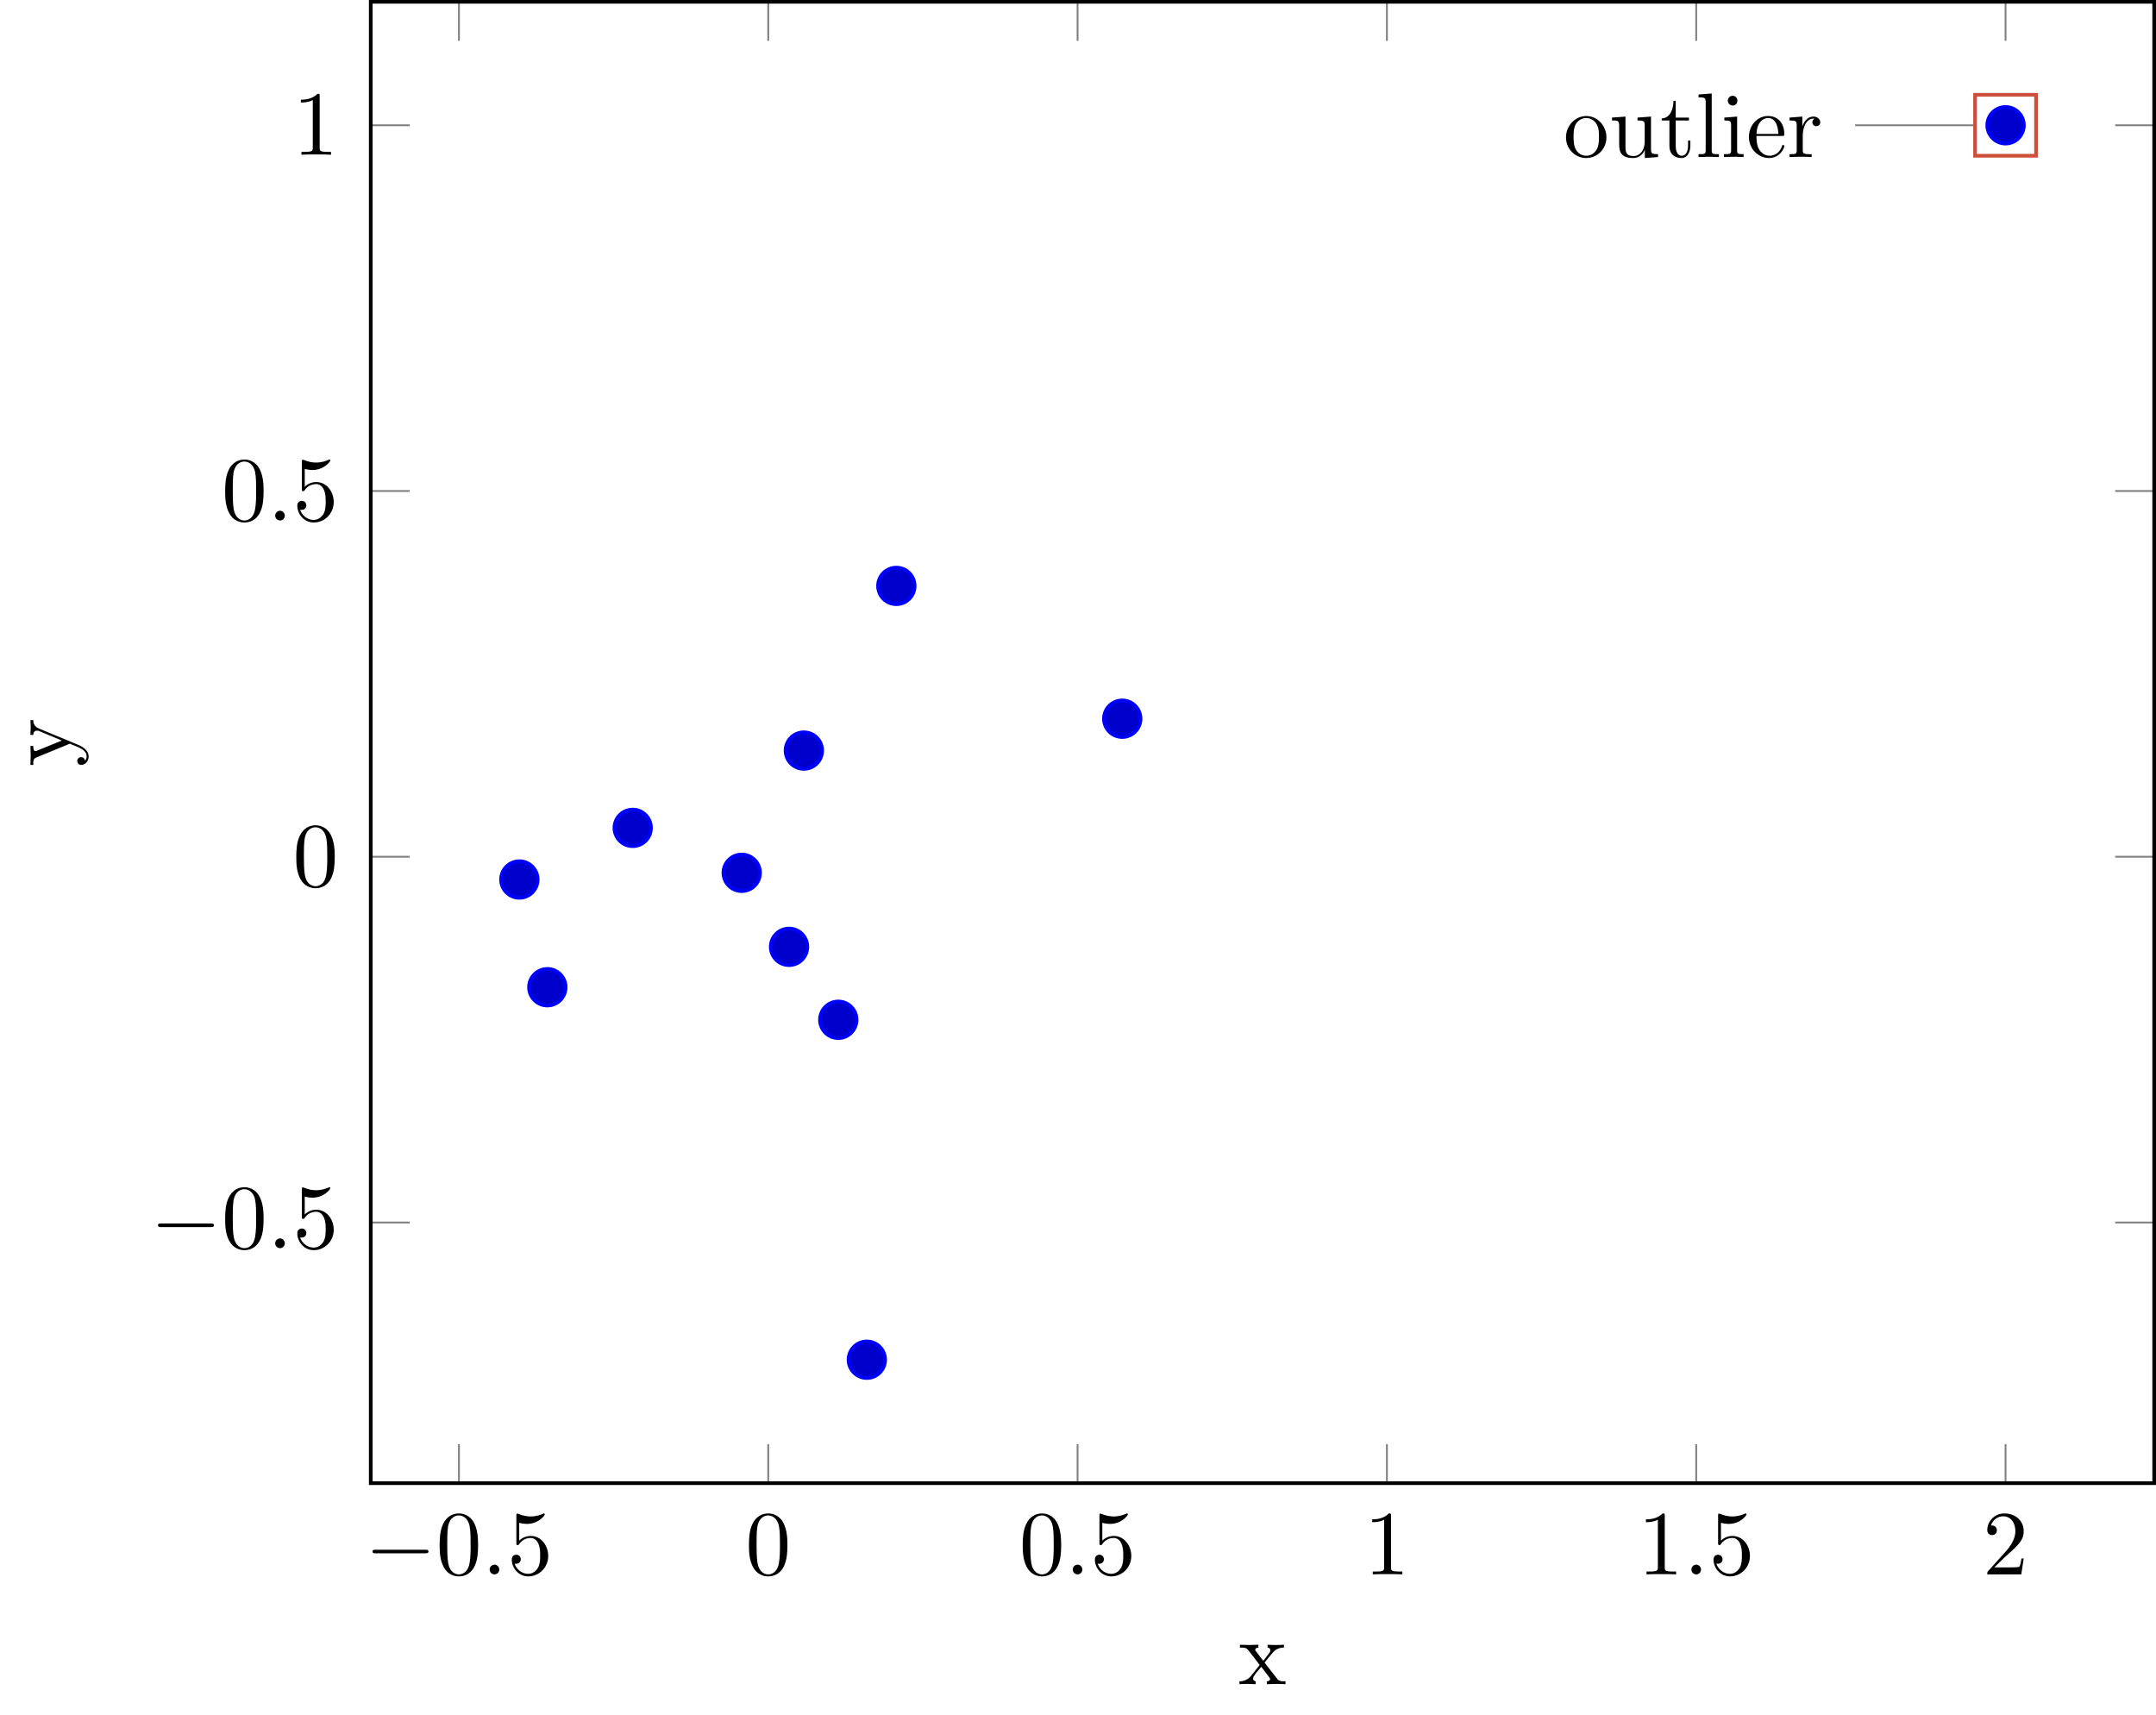
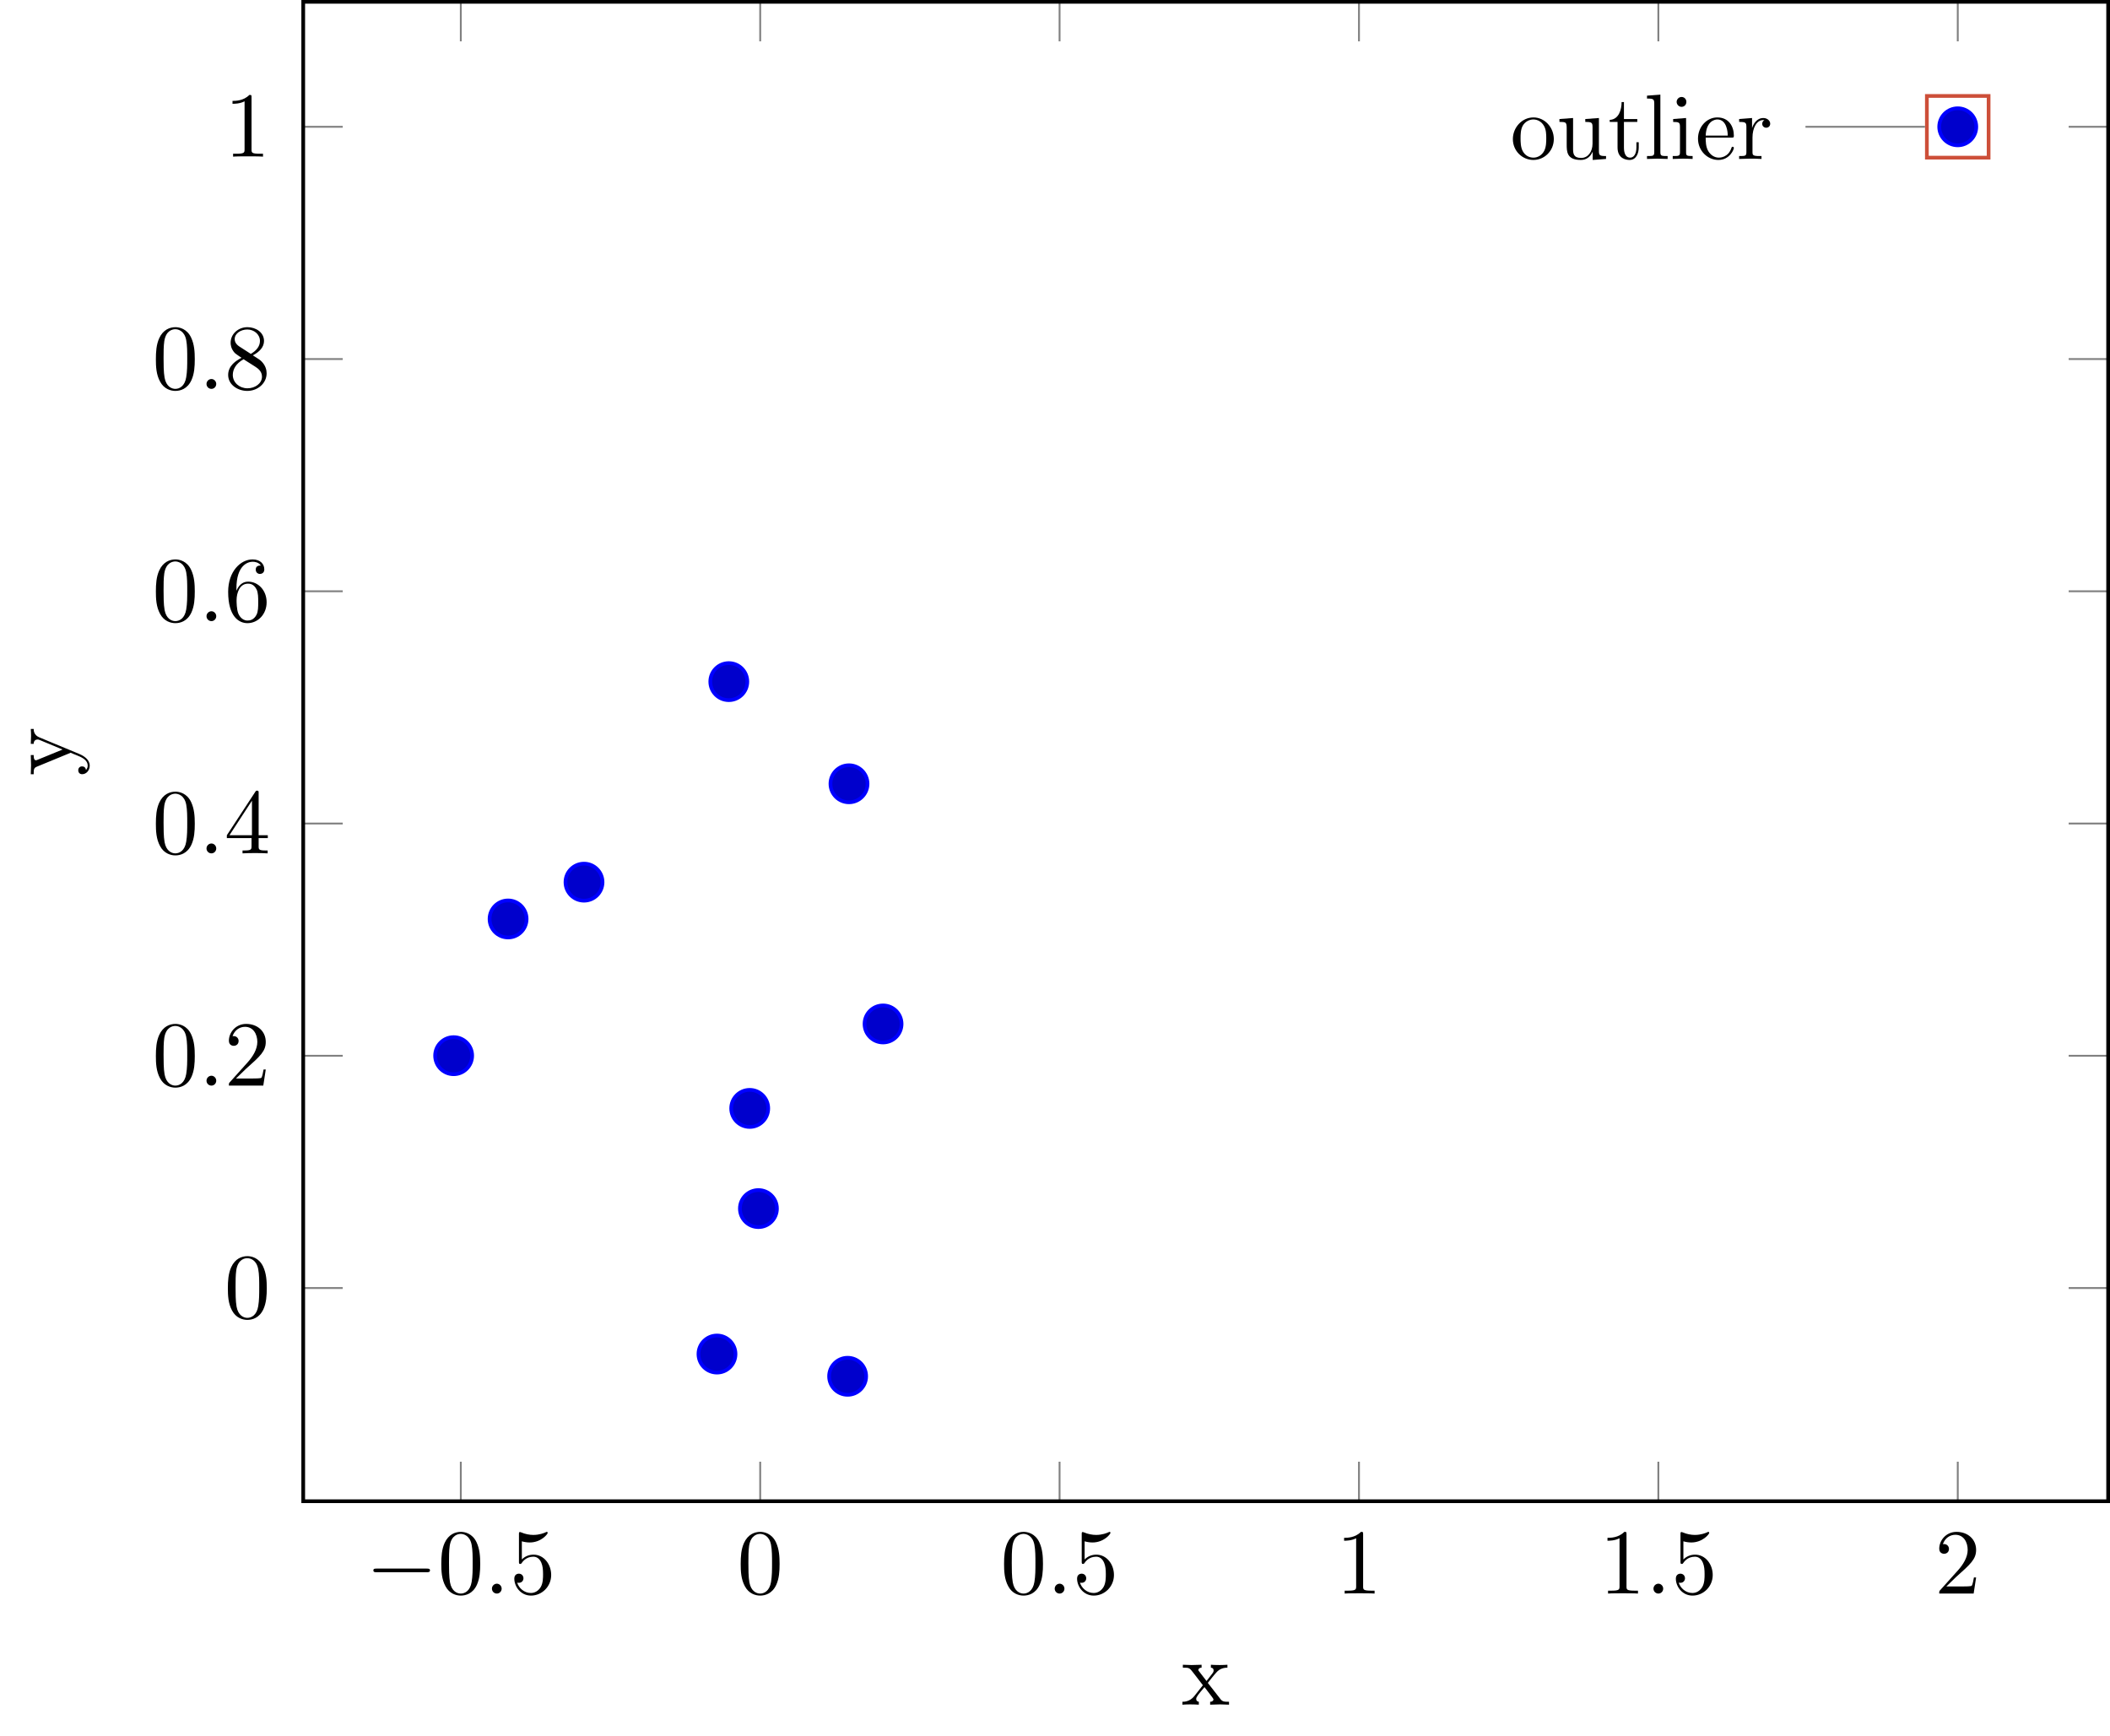
- <svg xmlns="http://www.w3.org/2000/svg" xmlns:xlink="http://www.w3.org/1999/xlink" width="234.858pt" height="186.814pt" viewBox="0 0 234.858 186.814" version="1.1">
+ <svg xmlns="http://www.w3.org/2000/svg" xmlns:xlink="http://www.w3.org/1999/xlink" width="227.109pt" height="186.814pt" viewBox="0 0 227.109 186.814" version="1.1">
  <defs>
    <g>
      <symbol overflow="visible" id="glyph0-0">
        <path style="stroke:none;" d="" />
      </symbol>
      <symbol overflow="visible" id="glyph0-1">
        <path style="stroke:none;" d="M 6.562 -2.297 C 6.734 -2.297 6.922 -2.297 6.922 -2.5 C 6.922 -2.688 6.734 -2.688 6.562 -2.688 L 1.172 -2.688 C 1 -2.688 0.828 -2.688 0.828 -2.5 C 0.828 -2.297 1 -2.297 1.172 -2.297 Z M 6.562 -2.297 " />
      </symbol>
      <symbol overflow="visible" id="glyph1-0">
        <path style="stroke:none;" d="" />
      </symbol>
      <symbol overflow="visible" id="glyph1-1">
        <path style="stroke:none;" d="M 4.578 -3.188 C 4.578 -3.984 4.531 -4.781 4.188 -5.516 C 3.734 -6.484 2.906 -6.641 2.5 -6.641 C 1.891 -6.641 1.172 -6.375 0.75 -5.453 C 0.438 -4.766 0.391 -3.984 0.391 -3.188 C 0.391 -2.438 0.422 -1.547 0.844 -0.781 C 1.266 0.016 2 0.219 2.484 0.219 C 3.016 0.219 3.781 0.016 4.219 -0.938 C 4.531 -1.625 4.578 -2.406 4.578 -3.188 Z M 2.484 0 C 2.094 0 1.5 -0.25 1.328 -1.203 C 1.219 -1.797 1.219 -2.719 1.219 -3.312 C 1.219 -3.953 1.219 -4.609 1.297 -5.141 C 1.484 -6.328 2.234 -6.422 2.484 -6.422 C 2.812 -6.422 3.469 -6.234 3.656 -5.25 C 3.766 -4.688 3.766 -3.938 3.766 -3.312 C 3.766 -2.562 3.766 -1.891 3.656 -1.25 C 3.5 -0.297 2.938 0 2.484 0 Z M 2.484 0 " />
      </symbol>
      <symbol overflow="visible" id="glyph1-2">
        <path style="stroke:none;" d="M 4.469 -2 C 4.469 -3.188 3.656 -4.188 2.578 -4.188 C 2.109 -4.188 1.672 -4.031 1.312 -3.672 L 1.312 -5.625 C 1.516 -5.562 1.844 -5.5 2.156 -5.5 C 3.391 -5.5 4.094 -6.406 4.094 -6.531 C 4.094 -6.594 4.062 -6.641 3.984 -6.641 C 3.984 -6.641 3.953 -6.641 3.906 -6.609 C 3.703 -6.516 3.219 -6.312 2.547 -6.312 C 2.156 -6.312 1.688 -6.391 1.219 -6.594 C 1.141 -6.625 1.125 -6.625 1.109 -6.625 C 1 -6.625 1 -6.547 1 -6.391 L 1 -3.438 C 1 -3.266 1 -3.188 1.141 -3.188 C 1.219 -3.188 1.234 -3.203 1.281 -3.266 C 1.391 -3.422 1.75 -3.969 2.562 -3.969 C 3.078 -3.969 3.328 -3.516 3.406 -3.328 C 3.562 -2.953 3.594 -2.578 3.594 -2.078 C 3.594 -1.719 3.594 -1.125 3.344 -0.703 C 3.109 -0.312 2.734 -0.062 2.281 -0.062 C 1.562 -0.062 0.984 -0.594 0.812 -1.172 C 0.844 -1.172 0.875 -1.156 0.984 -1.156 C 1.312 -1.156 1.484 -1.406 1.484 -1.641 C 1.484 -1.891 1.312 -2.141 0.984 -2.141 C 0.844 -2.141 0.5 -2.062 0.5 -1.609 C 0.5 -0.75 1.188 0.219 2.297 0.219 C 3.453 0.219 4.469 -0.734 4.469 -2 Z M 4.469 -2 " />
      </symbol>
      <symbol overflow="visible" id="glyph1-3">
        <path style="stroke:none;" d="M 2.938 -6.375 C 2.938 -6.625 2.938 -6.641 2.703 -6.641 C 2.078 -6 1.203 -6 0.891 -6 L 0.891 -5.688 C 1.094 -5.688 1.672 -5.688 2.188 -5.953 L 2.188 -0.781 C 2.188 -0.422 2.156 -0.312 1.266 -0.312 L 0.953 -0.312 L 0.953 0 C 1.297 -0.031 2.156 -0.031 2.562 -0.031 C 2.953 -0.031 3.828 -0.031 4.172 0 L 4.172 -0.312 L 3.859 -0.312 C 2.953 -0.312 2.938 -0.422 2.938 -0.781 Z M 2.938 -6.375 " />
      </symbol>
      <symbol overflow="visible" id="glyph1-4">
        <path style="stroke:none;" d="M 1.266 -0.766 L 2.328 -1.797 C 3.875 -3.172 4.469 -3.703 4.469 -4.703 C 4.469 -5.844 3.578 -6.641 2.359 -6.641 C 1.234 -6.641 0.5 -5.719 0.5 -4.828 C 0.5 -4.281 1 -4.281 1.031 -4.281 C 1.203 -4.281 1.547 -4.391 1.547 -4.812 C 1.547 -5.062 1.359 -5.328 1.016 -5.328 C 0.938 -5.328 0.922 -5.328 0.891 -5.312 C 1.109 -5.969 1.656 -6.328 2.234 -6.328 C 3.141 -6.328 3.562 -5.516 3.562 -4.703 C 3.562 -3.906 3.078 -3.125 2.516 -2.5 L 0.609 -0.375 C 0.5 -0.266 0.5 -0.234 0.5 0 L 4.203 0 L 4.469 -1.734 L 4.234 -1.734 C 4.172 -1.438 4.109 -1 4 -0.844 C 3.938 -0.766 3.281 -0.766 3.062 -0.766 Z M 1.266 -0.766 " />
      </symbol>
      <symbol overflow="visible" id="glyph1-5">
+         <path style="stroke:none;" d="M 2.938 -1.641 L 2.938 -0.781 C 2.938 -0.422 2.906 -0.312 2.172 -0.312 L 1.969 -0.312 L 1.969 0 C 2.375 -0.031 2.891 -0.031 3.312 -0.031 C 3.734 -0.031 4.25 -0.031 4.672 0 L 4.672 -0.312 L 4.453 -0.312 C 3.719 -0.312 3.703 -0.422 3.703 -0.781 L 3.703 -1.641 L 4.688 -1.641 L 4.688 -1.953 L 3.703 -1.953 L 3.703 -6.484 C 3.703 -6.688 3.703 -6.75 3.531 -6.75 C 3.453 -6.75 3.422 -6.75 3.344 -6.625 L 0.281 -1.953 L 0.281 -1.641 Z M 2.984 -1.953 L 0.562 -1.953 L 2.984 -5.672 Z M 2.984 -1.953 " />
+       </symbol>
+       <symbol overflow="visible" id="glyph1-6">
+         <path style="stroke:none;" d="M 1.312 -3.266 L 1.312 -3.516 C 1.312 -6.031 2.547 -6.391 3.062 -6.391 C 3.297 -6.391 3.719 -6.328 3.938 -5.984 C 3.781 -5.984 3.391 -5.984 3.391 -5.547 C 3.391 -5.234 3.625 -5.078 3.844 -5.078 C 4 -5.078 4.312 -5.172 4.312 -5.562 C 4.312 -6.156 3.875 -6.641 3.047 -6.641 C 1.766 -6.641 0.422 -5.359 0.422 -3.156 C 0.422 -0.484 1.578 0.219 2.5 0.219 C 3.609 0.219 4.562 -0.719 4.562 -2.031 C 4.562 -3.297 3.672 -4.25 2.562 -4.25 C 1.891 -4.25 1.516 -3.75 1.312 -3.266 Z M 2.5 -0.062 C 1.875 -0.062 1.578 -0.656 1.516 -0.812 C 1.328 -1.281 1.328 -2.078 1.328 -2.25 C 1.328 -3.031 1.656 -4.031 2.547 -4.031 C 2.719 -4.031 3.172 -4.031 3.484 -3.406 C 3.656 -3.047 3.656 -2.531 3.656 -2.047 C 3.656 -1.562 3.656 -1.062 3.484 -0.703 C 3.188 -0.109 2.734 -0.062 2.5 -0.062 Z M 2.5 -0.062 " />
+       </symbol>
+       <symbol overflow="visible" id="glyph1-7">
+         <path style="stroke:none;" d="M 1.625 -4.562 C 1.172 -4.859 1.125 -5.188 1.125 -5.359 C 1.125 -5.969 1.781 -6.391 2.484 -6.391 C 3.203 -6.391 3.844 -5.875 3.844 -5.156 C 3.844 -4.578 3.453 -4.109 2.859 -3.766 Z M 3.078 -3.609 C 3.797 -3.984 4.281 -4.5 4.281 -5.156 C 4.281 -6.078 3.406 -6.641 2.5 -6.641 C 1.5 -6.641 0.688 -5.906 0.688 -4.969 C 0.688 -4.797 0.703 -4.344 1.125 -3.875 C 1.234 -3.766 1.609 -3.516 1.859 -3.344 C 1.281 -3.047 0.422 -2.5 0.422 -1.5 C 0.422 -0.453 1.438 0.219 2.484 0.219 C 3.609 0.219 4.562 -0.609 4.562 -1.672 C 4.562 -2.031 4.453 -2.484 4.062 -2.906 C 3.875 -3.109 3.719 -3.203 3.078 -3.609 Z M 2.078 -3.188 L 3.312 -2.406 C 3.594 -2.219 4.062 -1.922 4.062 -1.312 C 4.062 -0.578 3.312 -0.062 2.5 -0.062 C 1.641 -0.062 0.922 -0.672 0.922 -1.5 C 0.922 -2.078 1.234 -2.719 2.078 -3.188 Z M 2.078 -3.188 " />
+       </symbol>
+       <symbol overflow="visible" id="glyph1-8">
        <path style="stroke:none;" d="M 4.688 -2.141 C 4.688 -3.406 3.703 -4.469 2.5 -4.469 C 1.25 -4.469 0.281 -3.375 0.281 -2.141 C 0.281 -0.844 1.312 0.109 2.484 0.109 C 3.688 0.109 4.688 -0.875 4.688 -2.141 Z M 2.5 -0.141 C 2.062 -0.141 1.625 -0.344 1.359 -0.812 C 1.109 -1.25 1.109 -1.859 1.109 -2.219 C 1.109 -2.609 1.109 -3.141 1.344 -3.578 C 1.609 -4.031 2.078 -4.25 2.484 -4.25 C 2.922 -4.25 3.344 -4.031 3.609 -3.594 C 3.875 -3.172 3.875 -2.594 3.875 -2.219 C 3.875 -1.859 3.875 -1.312 3.656 -0.875 C 3.422 -0.422 2.984 -0.141 2.5 -0.141 Z M 2.5 -0.141 " />
      </symbol>
-       <symbol overflow="visible" id="glyph1-6">
+       <symbol overflow="visible" id="glyph1-9">
        <path style="stroke:none;" d="M 3.891 -0.781 L 3.891 0.109 L 5.328 0 L 5.328 -0.312 C 4.641 -0.312 4.562 -0.375 4.562 -0.875 L 4.562 -4.406 L 3.094 -4.297 L 3.094 -3.984 C 3.781 -3.984 3.875 -3.922 3.875 -3.422 L 3.875 -1.656 C 3.875 -0.781 3.391 -0.109 2.656 -0.109 C 1.828 -0.109 1.781 -0.578 1.781 -1.094 L 1.781 -4.406 L 0.312 -4.297 L 0.312 -3.984 C 1.094 -3.984 1.094 -3.953 1.094 -3.078 L 1.094 -1.578 C 1.094 -0.797 1.094 0.109 2.609 0.109 C 3.172 0.109 3.609 -0.172 3.891 -0.781 Z M 3.891 -0.781 " />
      </symbol>
-       <symbol overflow="visible" id="glyph1-7">
+       <symbol overflow="visible" id="glyph1-10">
        <path style="stroke:none;" d="M 1.719 -3.984 L 3.156 -3.984 L 3.156 -4.297 L 1.719 -4.297 L 1.719 -6.125 L 1.469 -6.125 C 1.469 -5.312 1.172 -4.25 0.188 -4.203 L 0.188 -3.984 L 1.031 -3.984 L 1.031 -1.234 C 1.031 -0.016 1.969 0.109 2.328 0.109 C 3.031 0.109 3.312 -0.594 3.312 -1.234 L 3.312 -1.797 L 3.062 -1.797 L 3.062 -1.25 C 3.062 -0.516 2.766 -0.141 2.391 -0.141 C 1.719 -0.141 1.719 -1.047 1.719 -1.219 Z M 1.719 -3.984 " />
      </symbol>
-       <symbol overflow="visible" id="glyph1-8">
+       <symbol overflow="visible" id="glyph1-11">
        <path style="stroke:none;" d="M 1.766 -6.922 L 0.328 -6.812 L 0.328 -6.5 C 1.031 -6.5 1.109 -6.438 1.109 -5.938 L 1.109 -0.75 C 1.109 -0.312 1 -0.312 0.328 -0.312 L 0.328 0 C 0.656 -0.016 1.188 -0.031 1.438 -0.031 C 1.688 -0.031 2.172 -0.016 2.547 0 L 2.547 -0.312 C 1.875 -0.312 1.766 -0.312 1.766 -0.75 Z M 1.766 -6.922 " />
      </symbol>
-       <symbol overflow="visible" id="glyph1-9">
+       <symbol overflow="visible" id="glyph1-12">
        <path style="stroke:none;" d="M 1.766 -4.406 L 0.375 -4.297 L 0.375 -3.984 C 1.016 -3.984 1.109 -3.922 1.109 -3.438 L 1.109 -0.75 C 1.109 -0.312 1 -0.312 0.328 -0.312 L 0.328 0 C 0.641 -0.016 1.188 -0.031 1.422 -0.031 C 1.781 -0.031 2.125 -0.016 2.469 0 L 2.469 -0.312 C 1.797 -0.312 1.766 -0.359 1.766 -0.75 Z M 1.797 -6.141 C 1.797 -6.453 1.562 -6.672 1.281 -6.672 C 0.969 -6.672 0.75 -6.406 0.75 -6.141 C 0.75 -5.875 0.969 -5.609 1.281 -5.609 C 1.562 -5.609 1.797 -5.828 1.797 -6.141 Z M 1.797 -6.141 " />
      </symbol>
-       <symbol overflow="visible" id="glyph1-10">
+       <symbol overflow="visible" id="glyph1-13">
        <path style="stroke:none;" d="M 1.109 -2.516 C 1.172 -4 2.016 -4.25 2.359 -4.25 C 3.375 -4.25 3.484 -2.906 3.484 -2.516 Z M 1.109 -2.297 L 3.891 -2.297 C 4.109 -2.297 4.141 -2.297 4.141 -2.516 C 4.141 -3.5 3.594 -4.469 2.359 -4.469 C 1.203 -4.469 0.281 -3.438 0.281 -2.188 C 0.281 -0.859 1.328 0.109 2.469 0.109 C 3.688 0.109 4.141 -1 4.141 -1.188 C 4.141 -1.281 4.062 -1.312 4 -1.312 C 3.922 -1.312 3.891 -1.25 3.875 -1.172 C 3.531 -0.141 2.625 -0.141 2.531 -0.141 C 2.031 -0.141 1.641 -0.438 1.406 -0.812 C 1.109 -1.281 1.109 -1.938 1.109 -2.297 Z M 1.109 -2.297 " />
      </symbol>
-       <symbol overflow="visible" id="glyph1-11">
+       <symbol overflow="visible" id="glyph1-14">
        <path style="stroke:none;" d="M 1.672 -3.312 L 1.672 -4.406 L 0.281 -4.297 L 0.281 -3.984 C 0.984 -3.984 1.062 -3.922 1.062 -3.422 L 1.062 -0.75 C 1.062 -0.312 0.953 -0.312 0.281 -0.312 L 0.281 0 C 0.672 -0.016 1.141 -0.031 1.422 -0.031 C 1.812 -0.031 2.281 -0.031 2.688 0 L 2.688 -0.312 L 2.469 -0.312 C 1.734 -0.312 1.719 -0.422 1.719 -0.781 L 1.719 -2.312 C 1.719 -3.297 2.141 -4.188 2.891 -4.188 C 2.953 -4.188 2.984 -4.188 3 -4.172 C 2.969 -4.172 2.766 -4.047 2.766 -3.781 C 2.766 -3.516 2.984 -3.359 3.203 -3.359 C 3.375 -3.359 3.625 -3.484 3.625 -3.797 C 3.625 -4.109 3.312 -4.406 2.891 -4.406 C 2.156 -4.406 1.797 -3.734 1.672 -3.312 Z M 1.672 -3.312 " />
      </symbol>
-       <symbol overflow="visible" id="glyph1-12">
+       <symbol overflow="visible" id="glyph1-15">
        <path style="stroke:none;" d="M 2.859 -2.344 C 3.156 -2.719 3.531 -3.203 3.781 -3.469 C 4.094 -3.828 4.5 -3.984 4.969 -3.984 L 4.969 -4.297 C 4.703 -4.281 4.406 -4.266 4.141 -4.266 C 3.844 -4.266 3.312 -4.281 3.188 -4.297 L 3.188 -3.984 C 3.406 -3.969 3.484 -3.844 3.484 -3.672 C 3.484 -3.516 3.375 -3.391 3.328 -3.328 L 2.719 -2.547 L 1.938 -3.562 C 1.844 -3.656 1.844 -3.672 1.844 -3.734 C 1.844 -3.891 2 -3.984 2.188 -3.984 L 2.188 -4.297 C 1.938 -4.281 1.281 -4.266 1.109 -4.266 C 0.906 -4.266 0.438 -4.281 0.172 -4.297 L 0.172 -3.984 C 0.875 -3.984 0.875 -3.984 1.344 -3.375 L 2.328 -2.094 L 1.391 -0.906 C 0.922 -0.328 0.328 -0.312 0.125 -0.312 L 0.125 0 C 0.375 -0.016 0.688 -0.031 0.953 -0.031 C 1.234 -0.031 1.656 -0.016 1.891 0 L 1.891 -0.312 C 1.672 -0.344 1.609 -0.469 1.609 -0.625 C 1.609 -0.844 1.891 -1.172 2.5 -1.891 L 3.266 -0.891 C 3.344 -0.781 3.469 -0.625 3.469 -0.562 C 3.469 -0.469 3.375 -0.312 3.109 -0.312 L 3.109 0 C 3.406 -0.016 3.969 -0.031 4.188 -0.031 C 4.453 -0.031 4.844 -0.016 5.141 0 L 5.141 -0.312 C 4.609 -0.312 4.422 -0.328 4.203 -0.625 Z M 2.859 -2.344 " />
      </symbol>
      <symbol overflow="visible" id="glyph2-0">
        <path style="stroke:none;" d="" />
      </symbol>
      <symbol overflow="visible" id="glyph2-1">
        <path style="stroke:none;" d="M 1.906 -0.531 C 1.906 -0.812 1.672 -1.062 1.391 -1.062 C 1.094 -1.062 0.859 -0.812 0.859 -0.531 C 0.859 -0.234 1.094 0 1.391 0 C 1.672 0 1.906 -0.234 1.906 -0.531 Z M 1.906 -0.531 " />
      </symbol>
      <symbol overflow="visible" id="glyph3-0">
        <path style="stroke:none;" d="" />
      </symbol>
      <symbol overflow="visible" id="glyph3-1">
        <path style="stroke:none;" d="M -3.344 -4.141 C -3.984 -4.391 -3.984 -4.906 -3.984 -5.062 L -4.297 -5.062 C -4.281 -4.828 -4.266 -4.547 -4.266 -4.312 C -4.266 -4.141 -4.281 -3.672 -4.297 -3.453 L -3.984 -3.453 C -3.984 -3.766 -3.812 -3.922 -3.562 -3.922 C -3.453 -3.922 -3.438 -3.906 -3.312 -3.859 L -0.875 -2.844 L -3.547 -1.75 C -3.656 -1.703 -3.688 -1.688 -3.734 -1.688 C -3.984 -1.688 -3.984 -2.047 -3.984 -2.25 L -4.297 -2.25 C -4.281 -1.984 -4.266 -1.328 -4.266 -1.156 C -4.266 -0.891 -4.281 -0.484 -4.297 -0.188 L -3.984 -0.188 C -3.984 -0.672 -3.984 -0.859 -3.641 -1 L 0 -2.5 C 0.125 -2.438 0.453 -2.297 0.594 -2.25 C 1.141 -2.031 1.828 -1.75 1.828 -1.109 C 1.828 -1.062 1.828 -0.828 1.641 -0.641 C 1.609 -0.953 1.391 -1.031 1.219 -1.031 C 0.969 -1.031 0.812 -0.844 0.812 -0.609 C 0.812 -0.406 0.938 -0.188 1.234 -0.188 C 1.688 -0.188 2.047 -0.609 2.047 -1.109 C 2.047 -1.734 1.469 -2.141 0.906 -2.375 Z M -3.344 -4.141 " />
      </symbol>
    </g>
    <clipPath id="clip1">
-       <path d="M 40 13 L 234.859 13 L 234.859 134 L 40 134 Z M 40 13 " />
+       <path d="M 32 13 L 227.109 13 L 227.109 139 L 32 139 Z M 32 13 " />
    </clipPath>
    <clipPath id="clip2">
-       <path d="M 40 0 L 234.859 0 L 234.859 162 L 40 162 Z M 40 0 " />
+       <path d="M 32 0 L 227.109 0 L 227.109 162 L 32 162 Z M 32 0 " />
    </clipPath>
  </defs>
  <g id="surface1">
-     <path style="fill:none;stroke-width:0.199;stroke-linecap:butt;stroke-linejoin:miter;stroke:rgb(50%,50%,50%);stroke-opacity:1;stroke-miterlimit:10;" d="M -6.584 -13.451 L -6.584 -9.197 M 27.111 -13.451 L 27.111 -9.197 M 60.807 -13.451 L 60.807 -9.197 M 94.502 -13.451 L 94.502 -9.197 M 128.197 -13.451 L 128.197 -9.197 M 161.893 -13.451 L 161.893 -9.197 M -6.584 147.948 L -6.584 143.694 M 27.111 147.948 L 27.111 143.694 M 60.807 147.948 L 60.807 143.694 M 94.502 147.948 L 94.502 143.694 M 128.197 147.948 L 128.197 143.694 M 161.893 147.948 L 161.893 143.694 " transform="matrix(1,0,0,-1,56.576,148.143)" />
+     <path style="fill:none;stroke-width:0.199;stroke-linecap:butt;stroke-linejoin:miter;stroke:rgb(50%,50%,50%);stroke-opacity:1;stroke-miterlimit:10;" d="M 0.771 -13.451 L 0.771 -9.197 M 32.997 -13.451 L 32.997 -9.197 M 65.22 -13.451 L 65.22 -9.197 M 97.446 -13.451 L 97.446 -9.197 M 129.669 -13.451 L 129.669 -9.197 M 161.896 -13.451 L 161.896 -9.197 M 0.771 147.948 L 0.771 143.694 M 32.997 147.948 L 32.997 143.694 M 65.22 147.948 L 65.22 143.694 M 97.446 147.948 L 97.446 143.694 M 129.669 147.948 L 129.669 143.694 M 161.896 147.948 L 161.896 143.694 " transform="matrix(1,0,0,-1,48.827,148.143)" />
    <g clip-path="url(#clip1)" clip-rule="nonzero">
-       <path style="fill:none;stroke-width:0.199;stroke-linecap:butt;stroke-linejoin:miter;stroke:rgb(50%,50%,50%);stroke-opacity:1;stroke-miterlimit:10;" d="M -16.189 14.948 L -11.939 14.948 M -16.189 54.799 L -11.939 54.799 M -16.189 94.647 L -11.939 94.647 M -16.189 134.495 L -11.939 134.495 M 178.084 14.948 L 173.834 14.948 M 178.084 54.799 L 173.834 54.799 M 178.084 94.647 L 173.834 94.647 M 178.084 134.495 L 173.834 134.495 " transform="matrix(1,0,0,-1,56.576,148.143)" />
+       <path style="fill:none;stroke-width:0.199;stroke-linecap:butt;stroke-linejoin:miter;stroke:rgb(50%,50%,50%);stroke-opacity:1;stroke-miterlimit:10;" d="M -16.19 9.498 L -11.936 9.498 M -16.19 34.498 L -11.936 34.498 M -16.19 59.498 L -11.936 59.498 M -16.19 84.498 L -11.936 84.498 M -16.19 109.495 L -11.936 109.495 M -16.19 134.495 L -11.936 134.495 M 178.083 9.498 L 173.833 9.498 M 178.083 34.498 L 173.833 34.498 M 178.083 59.498 L 173.833 59.498 M 178.083 84.498 L 173.833 84.498 M 178.083 109.495 L 173.833 109.495 M 178.083 134.495 L 173.833 134.495 " transform="matrix(1,0,0,-1,48.827,148.143)" />
    </g>
    <g clip-path="url(#clip2)" clip-rule="nonzero">
-       <path style="fill:none;stroke-width:0.399;stroke-linecap:butt;stroke-linejoin:miter;stroke:rgb(0%,0%,0%);stroke-opacity:1;stroke-miterlimit:10;" d="M -16.189 -13.451 L -16.189 147.948 L 178.084 147.948 L 178.084 -13.451 Z M -16.189 -13.451 " transform="matrix(1,0,0,-1,56.576,148.143)" />
+       <path style="fill:none;stroke-width:0.399;stroke-linecap:butt;stroke-linejoin:miter;stroke:rgb(0%,0%,0%);stroke-opacity:1;stroke-miterlimit:10;" d="M -16.19 -13.451 L -16.19 147.948 L 178.083 147.948 L 178.083 -13.451 Z M -16.19 -13.451 " transform="matrix(1,0,0,-1,48.827,148.143)" />
    </g>
    <g style="fill:rgb(0%,0%,0%);fill-opacity:1;">
-       <use xlink:href="#glyph0-1" x="39.752" y="171.533" />
+       <use xlink:href="#glyph0-1" x="39.36" y="171.533" />
    </g>
    <g style="fill:rgb(0%,0%,0%);fill-opacity:1;">
-       <use xlink:href="#glyph1-1" x="47.5" y="171.533" />
+       <use xlink:href="#glyph1-1" x="47.109" y="171.533" />
    </g>
    <g style="fill:rgb(0%,0%,0%);fill-opacity:1;">
-       <use xlink:href="#glyph2-1" x="52.482" y="171.533" />
+       <use xlink:href="#glyph2-1" x="52.09" y="171.533" />
    </g>
    <g style="fill:rgb(0%,0%,0%);fill-opacity:1;">
-       <use xlink:href="#glyph1-2" x="55.249" y="171.533" />
+       <use xlink:href="#glyph1-2" x="54.857" y="171.533" />
    </g>
    <g style="fill:rgb(0%,0%,0%);fill-opacity:1;">
-       <use xlink:href="#glyph1-1" x="81.196" y="171.533" />
+       <use xlink:href="#glyph1-1" x="79.333" y="171.533" />
    </g>
    <g style="fill:rgb(0%,0%,0%);fill-opacity:1;">
-       <use xlink:href="#glyph1-1" x="111.017" y="171.533" />
+       <use xlink:href="#glyph1-1" x="107.682" y="171.533" />
    </g>
    <g style="fill:rgb(0%,0%,0%);fill-opacity:1;">
-       <use xlink:href="#glyph2-1" x="115.998" y="171.533" />
+       <use xlink:href="#glyph2-1" x="112.664" y="171.533" />
    </g>
    <g style="fill:rgb(0%,0%,0%);fill-opacity:1;">
-       <use xlink:href="#glyph1-2" x="118.766" y="171.533" />
+       <use xlink:href="#glyph1-2" x="115.431" y="171.533" />
    </g>
    <g style="fill:rgb(0%,0%,0%);fill-opacity:1;">
-       <use xlink:href="#glyph1-3" x="148.587" y="171.533" />
+       <use xlink:href="#glyph1-3" x="143.781" y="171.533" />
    </g>
    <g style="fill:rgb(0%,0%,0%);fill-opacity:1;">
-       <use xlink:href="#glyph1-3" x="178.408" y="171.533" />
+       <use xlink:href="#glyph1-3" x="172.13" y="171.533" />
    </g>
    <g style="fill:rgb(0%,0%,0%);fill-opacity:1;">
-       <use xlink:href="#glyph2-1" x="183.389" y="171.533" />
+       <use xlink:href="#glyph2-1" x="177.112" y="171.533" />
    </g>
    <g style="fill:rgb(0%,0%,0%);fill-opacity:1;">
-       <use xlink:href="#glyph1-2" x="186.157" y="171.533" />
+       <use xlink:href="#glyph1-2" x="179.879" y="171.533" />
    </g>
    <g style="fill:rgb(0%,0%,0%);fill-opacity:1;">
-       <use xlink:href="#glyph1-4" x="215.978" y="171.533" />
+       <use xlink:href="#glyph1-4" x="208.229" y="171.533" />
    </g>
    <g style="fill:rgb(0%,0%,0%);fill-opacity:1;">
-       <use xlink:href="#glyph0-1" x="16.387" y="135.99" />
+       <use xlink:href="#glyph1-1" x="24.136" y="141.855" />
    </g>
    <g style="fill:rgb(0%,0%,0%);fill-opacity:1;">
-       <use xlink:href="#glyph1-1" x="24.136" y="135.99" />
+       <use xlink:href="#glyph1-1" x="16.387" y="116.856" />
    </g>
    <g style="fill:rgb(0%,0%,0%);fill-opacity:1;">
-       <use xlink:href="#glyph2-1" x="29.118" y="135.99" />
+       <use xlink:href="#glyph2-1" x="21.369" y="116.856" />
    </g>
    <g style="fill:rgb(0%,0%,0%);fill-opacity:1;">
-       <use xlink:href="#glyph1-2" x="31.885" y="135.99" />
+       <use xlink:href="#glyph1-4" x="24.136" y="116.856" />
    </g>
    <g style="fill:rgb(0%,0%,0%);fill-opacity:1;">
-       <use xlink:href="#glyph1-1" x="31.885" y="96.556" />
+       <use xlink:href="#glyph1-1" x="16.387" y="91.857" />
    </g>
    <g style="fill:rgb(0%,0%,0%);fill-opacity:1;">
-       <use xlink:href="#glyph1-1" x="24.136" y="56.708" />
+       <use xlink:href="#glyph2-1" x="21.369" y="91.857" />
    </g>
    <g style="fill:rgb(0%,0%,0%);fill-opacity:1;">
-       <use xlink:href="#glyph2-1" x="29.118" y="56.708" />
+       <use xlink:href="#glyph1-5" x="24.136" y="91.857" />
    </g>
    <g style="fill:rgb(0%,0%,0%);fill-opacity:1;">
-       <use xlink:href="#glyph1-2" x="31.885" y="56.708" />
+       <use xlink:href="#glyph1-1" x="16.387" y="66.858" />
    </g>
    <g style="fill:rgb(0%,0%,0%);fill-opacity:1;">
-       <use xlink:href="#glyph1-3" x="31.885" y="16.859" />
+       <use xlink:href="#glyph2-1" x="21.369" y="66.858" />
    </g>
-     <path style="fill:none;stroke-width:0.399;stroke-linecap:butt;stroke-linejoin:miter;stroke:rgb(80.389%,30.98%,22.35%);stroke-opacity:1;stroke-miterlimit:10;" d="M 158.572 131.174 L 165.213 131.174 L 165.213 137.815 L 158.572 137.815 Z M 158.572 131.174 " transform="matrix(1,0,0,-1,56.576,148.143)" />
    <g style="fill:rgb(0%,0%,0%);fill-opacity:1;">
-       <use xlink:href="#glyph1-5" x="170.305" y="17.108" />
-       <use xlink:href="#glyph1-6" x="175.286" y="17.108" />
-       <use xlink:href="#glyph1-7" x="180.822" y="17.108" />
-       <use xlink:href="#glyph1-8" x="184.696" y="17.108" />
-       <use xlink:href="#glyph1-9" x="187.464" y="17.108" />
-       <use xlink:href="#glyph1-10" x="190.231" y="17.108" />
-       <use xlink:href="#glyph1-11" x="194.659" y="17.108" />
+       <use xlink:href="#glyph1-6" x="24.136" y="66.858" />
    </g>
-     <path style="fill:none;stroke-width:0.199;stroke-linecap:butt;stroke-linejoin:miter;stroke:rgb(50%,50%,50%);stroke-opacity:1;stroke-miterlimit:10;" d="M 158.373 134.495 L 145.506 134.495 " transform="matrix(1,0,0,-1,56.576,148.143)" />
-     <path style="fill-rule:nonzero;fill:rgb(0%,0%,79.999%);fill-opacity:1;stroke-width:0.399;stroke-linecap:butt;stroke-linejoin:miter;stroke:rgb(0%,0%,100%);stroke-opacity:1;stroke-miterlimit:10;" d="M 5.041 40.581 C 5.041 41.682 4.147 42.577 3.049 42.577 C 1.947 42.577 1.053 41.682 1.053 40.581 C 1.053 39.483 1.947 38.588 3.049 38.588 C 4.147 38.588 5.041 39.483 5.041 40.581 Z M 5.041 40.581 " transform="matrix(1,0,0,-1,56.576,148.143)" />
-     <path style="fill-rule:nonzero;fill:rgb(0%,0%,79.999%);fill-opacity:1;stroke-width:0.399;stroke-linecap:butt;stroke-linejoin:miter;stroke:rgb(0%,0%,100%);stroke-opacity:1;stroke-miterlimit:10;" d="M 39.842 -0.002 C 39.842 1.1 38.951 1.991 37.85 1.991 C 36.748 1.991 35.858 1.1 35.858 -0.002 C 35.858 -1.099 36.748 -1.994 37.85 -1.994 C 38.951 -1.994 39.842 -1.099 39.842 -0.002 Z M 39.842 -0.002 " transform="matrix(1,0,0,-1,56.576,148.143)" />
-     <path style="fill-rule:nonzero;fill:rgb(0%,0%,79.999%);fill-opacity:1;stroke-width:0.399;stroke-linecap:butt;stroke-linejoin:miter;stroke:rgb(0%,0%,100%);stroke-opacity:1;stroke-miterlimit:10;" d="M 14.338 57.944 C 14.338 59.045 13.447 59.936 12.346 59.936 C 11.248 59.936 10.354 59.045 10.354 57.944 C 10.354 56.842 11.248 55.952 12.346 55.952 C 13.447 55.952 14.338 56.842 14.338 57.944 Z M 14.338 57.944 " transform="matrix(1,0,0,-1,56.576,148.143)" />
-     <path style="fill-rule:nonzero;fill:rgb(0%,0%,79.999%);fill-opacity:1;stroke-width:0.399;stroke-linecap:butt;stroke-linejoin:miter;stroke:rgb(0%,0%,100%);stroke-opacity:1;stroke-miterlimit:10;" d="M 31.369 44.983 C 31.369 46.084 30.479 46.975 29.377 46.975 C 28.276 46.975 27.385 46.084 27.385 44.983 C 27.385 43.885 28.276 42.991 29.377 42.991 C 30.479 42.991 31.369 43.885 31.369 44.983 Z M 31.369 44.983 " transform="matrix(1,0,0,-1,56.576,148.143)" />
-     <path style="fill-rule:nonzero;fill:rgb(0%,0%,79.999%);fill-opacity:1;stroke-width:0.399;stroke-linecap:butt;stroke-linejoin:miter;stroke:rgb(0%,0%,100%);stroke-opacity:1;stroke-miterlimit:10;" d="M 43.057 84.307 C 43.057 85.409 42.166 86.299 41.065 86.299 C 39.963 86.299 39.072 85.409 39.072 84.307 C 39.072 83.206 39.963 82.315 41.065 82.315 C 42.166 82.315 43.057 83.206 43.057 84.307 Z M 43.057 84.307 " transform="matrix(1,0,0,-1,56.576,148.143)" />
-     <path style="fill-rule:nonzero;fill:rgb(0%,0%,79.999%);fill-opacity:1;stroke-width:0.399;stroke-linecap:butt;stroke-linejoin:miter;stroke:rgb(0%,0%,100%);stroke-opacity:1;stroke-miterlimit:10;" d="M 36.733 37.034 C 36.733 38.135 35.842 39.03 34.74 39.03 C 33.639 39.03 32.748 38.135 32.748 37.034 C 32.748 35.936 33.639 35.041 34.74 35.041 C 35.842 35.041 36.733 35.936 36.733 37.034 Z M 36.733 37.034 " transform="matrix(1,0,0,-1,56.576,148.143)" />
-     <path style="fill-rule:nonzero;fill:rgb(0%,0%,79.999%);fill-opacity:1;stroke-width:0.399;stroke-linecap:butt;stroke-linejoin:miter;stroke:rgb(0%,0%,100%);stroke-opacity:1;stroke-miterlimit:10;" d="M 26.213 53.049 C 26.213 54.147 25.322 55.041 24.221 55.041 C 23.119 55.041 22.229 54.147 22.229 53.049 C 22.229 51.948 23.119 51.057 24.221 51.057 C 25.322 51.057 26.213 51.948 26.213 53.049 Z M 26.213 53.049 " transform="matrix(1,0,0,-1,56.576,148.143)" />
-     <path style="fill-rule:nonzero;fill:rgb(0%,0%,79.999%);fill-opacity:1;stroke-width:0.399;stroke-linecap:butt;stroke-linejoin:miter;stroke:rgb(0%,0%,100%);stroke-opacity:1;stroke-miterlimit:10;" d="M 67.666 69.834 C 67.666 70.936 66.772 71.831 65.67 71.831 C 64.572 71.831 63.678 70.936 63.678 69.834 C 63.678 68.737 64.572 67.842 65.67 67.842 C 66.772 67.842 67.666 68.737 67.666 69.834 Z M 67.666 69.834 " transform="matrix(1,0,0,-1,56.576,148.143)" />
-     <path style="fill-rule:nonzero;fill:rgb(0%,0%,79.999%);fill-opacity:1;stroke-width:0.399;stroke-linecap:butt;stroke-linejoin:miter;stroke:rgb(0%,0%,100%);stroke-opacity:1;stroke-miterlimit:10;" d="M 1.994 52.319 C 1.994 53.42 1.1 54.311 -0.002 54.311 C -1.099 54.311 -1.994 53.42 -1.994 52.319 C -1.994 51.217 -1.099 50.327 -0.002 50.327 C 1.1 50.327 1.994 51.217 1.994 52.319 Z M 1.994 52.319 " transform="matrix(1,0,0,-1,56.576,148.143)" />
-     <path style="fill-rule:nonzero;fill:rgb(0%,0%,79.999%);fill-opacity:1;stroke-width:0.399;stroke-linecap:butt;stroke-linejoin:miter;stroke:rgb(0%,0%,100%);stroke-opacity:1;stroke-miterlimit:10;" d="M 32.983 66.366 C 32.983 67.467 32.092 68.358 30.99 68.358 C 29.889 68.358 28.998 67.467 28.998 66.366 C 28.998 65.264 29.889 64.373 30.99 64.373 C 32.092 64.373 32.983 65.264 32.983 66.366 Z M 32.983 66.366 " transform="matrix(1,0,0,-1,56.576,148.143)" />
-     <path style="fill-rule:nonzero;fill:rgb(0%,0%,79.999%);fill-opacity:1;stroke-width:0.399;stroke-linecap:butt;stroke-linejoin:miter;stroke:rgb(0%,0%,100%);stroke-opacity:1;stroke-miterlimit:10;" d="M 163.889 134.495 C 163.889 135.596 162.994 136.487 161.893 136.487 C 160.795 136.487 159.901 135.596 159.901 134.495 C 159.901 133.397 160.795 132.502 161.893 132.502 C 162.994 132.502 163.889 133.397 163.889 134.495 Z M 163.889 134.495 " transform="matrix(1,0,0,-1,56.576,148.143)" />
    <g style="fill:rgb(0%,0%,0%);fill-opacity:1;">
-       <use xlink:href="#glyph1-12" x="134.893" y="183.493" />
+       <use xlink:href="#glyph1-1" x="16.387" y="41.859" />
+     </g>
+     <g style="fill:rgb(0%,0%,0%);fill-opacity:1;">
+       <use xlink:href="#glyph2-1" x="21.369" y="41.859" />
+     </g>
+     <g style="fill:rgb(0%,0%,0%);fill-opacity:1;">
+       <use xlink:href="#glyph1-7" x="24.136" y="41.859" />
+     </g>
+     <g style="fill:rgb(0%,0%,0%);fill-opacity:1;">
+       <use xlink:href="#glyph1-3" x="24.136" y="16.86" />
+     </g>
+     <path style="fill:none;stroke-width:0.399;stroke-linecap:butt;stroke-linejoin:miter;stroke:rgb(80.389%,30.98%,22.35%);stroke-opacity:1;stroke-miterlimit:10;" d="M 158.571 131.174 L 165.216 131.174 L 165.216 137.815 L 158.571 137.815 Z M 158.571 131.174 " transform="matrix(1,0,0,-1,48.827,148.143)" />
+     <g style="fill:rgb(0%,0%,0%);fill-opacity:1;">
+       <use xlink:href="#glyph1-8" x="162.556" y="17.109" />
+       <use xlink:href="#glyph1-9" x="167.537" y="17.109" />
+       <use xlink:href="#glyph1-10" x="173.073" y="17.109" />
+       <use xlink:href="#glyph1-11" x="176.947" y="17.109" />
+       <use xlink:href="#glyph1-12" x="179.715" y="17.109" />
+       <use xlink:href="#glyph1-13" x="182.482" y="17.109" />
+       <use xlink:href="#glyph1-14" x="186.91" y="17.109" />
+     </g>
+     <path style="fill:none;stroke-width:0.199;stroke-linecap:butt;stroke-linejoin:miter;stroke:rgb(50%,50%,50%);stroke-opacity:1;stroke-miterlimit:10;" d="M 158.372 134.495 L 145.505 134.495 " transform="matrix(1,0,0,-1,48.827,148.143)" />
+     <path style="fill-rule:nonzero;fill:rgb(0%,0%,79.999%);fill-opacity:1;stroke-width:0.399;stroke-linecap:butt;stroke-linejoin:miter;stroke:rgb(0%,0%,100%);stroke-opacity:1;stroke-miterlimit:10;" d="M 16.025 53.186 C 16.025 54.284 15.134 55.178 14.032 55.178 C 12.931 55.178 12.04 54.284 12.04 53.186 C 12.04 52.084 12.931 51.194 14.032 51.194 C 15.134 51.194 16.025 52.084 16.025 53.186 Z M 16.025 53.186 " transform="matrix(1,0,0,-1,48.827,148.143)" />
+     <path style="fill-rule:nonzero;fill:rgb(0%,0%,79.999%);fill-opacity:1;stroke-width:0.399;stroke-linecap:butt;stroke-linejoin:miter;stroke:rgb(0%,0%,100%);stroke-opacity:1;stroke-miterlimit:10;" d="M 48.212 37.924 C 48.212 39.026 47.321 39.916 46.22 39.916 C 45.118 39.916 44.228 39.026 44.228 37.924 C 44.228 36.823 45.118 35.932 46.22 35.932 C 47.321 35.932 48.212 36.823 48.212 37.924 Z M 48.212 37.924 " transform="matrix(1,0,0,-1,48.827,148.143)" />
+     <path style="fill-rule:nonzero;fill:rgb(0%,0%,79.999%);fill-opacity:1;stroke-width:0.399;stroke-linecap:butt;stroke-linejoin:miter;stroke:rgb(0%,0%,100%);stroke-opacity:1;stroke-miterlimit:10;" d="M 7.853 49.225 C 7.853 50.323 6.958 51.217 5.861 51.217 C 4.759 51.217 3.868 50.323 3.868 49.225 C 3.868 48.123 4.759 47.233 5.861 47.233 C 6.958 47.233 7.853 48.123 7.853 49.225 Z M 7.853 49.225 " transform="matrix(1,0,0,-1,48.827,148.143)" />
+     <path style="fill-rule:nonzero;fill:rgb(0%,0%,79.999%);fill-opacity:1;stroke-width:0.399;stroke-linecap:butt;stroke-linejoin:miter;stroke:rgb(0%,0%,100%);stroke-opacity:1;stroke-miterlimit:10;" d="M 31.61 74.772 C 31.61 75.873 30.72 76.764 29.618 76.764 C 28.517 76.764 27.626 75.873 27.626 74.772 C 27.626 73.67 28.517 72.78 29.618 72.78 C 30.72 72.78 31.61 73.67 31.61 74.772 Z M 31.61 74.772 " transform="matrix(1,0,0,-1,48.827,148.143)" />
+     <path style="fill-rule:nonzero;fill:rgb(0%,0%,79.999%);fill-opacity:1;stroke-width:0.399;stroke-linecap:butt;stroke-linejoin:miter;stroke:rgb(0%,0%,100%);stroke-opacity:1;stroke-miterlimit:10;" d="M 34.798 18.049 C 34.798 19.151 33.907 20.041 32.806 20.041 C 31.704 20.041 30.814 19.151 30.814 18.049 C 30.814 16.952 31.704 16.057 32.806 16.057 C 33.907 16.057 34.798 16.952 34.798 18.049 Z M 34.798 18.049 " transform="matrix(1,0,0,-1,48.827,148.143)" />
+     <path style="fill-rule:nonzero;fill:rgb(0%,0%,79.999%);fill-opacity:1;stroke-width:0.399;stroke-linecap:butt;stroke-linejoin:miter;stroke:rgb(0%,0%,100%);stroke-opacity:1;stroke-miterlimit:10;" d="M 44.4 -0.002 C 44.4 1.1 43.509 1.991 42.407 1.991 C 41.31 1.991 40.415 1.1 40.415 -0.002 C 40.415 -1.099 41.31 -1.994 42.407 -1.994 C 43.509 -1.994 44.4 -1.099 44.4 -0.002 Z M 44.4 -0.002 " transform="matrix(1,0,0,-1,48.827,148.143)" />
+     <path style="fill-rule:nonzero;fill:rgb(0%,0%,79.999%);fill-opacity:1;stroke-width:0.399;stroke-linecap:butt;stroke-linejoin:miter;stroke:rgb(0%,0%,100%);stroke-opacity:1;stroke-miterlimit:10;" d="M 33.861 28.834 C 33.861 29.932 32.966 30.827 31.868 30.827 C 30.767 30.827 29.876 29.932 29.876 28.834 C 29.876 27.733 30.767 26.838 31.868 26.838 C 32.966 26.838 33.861 27.733 33.861 28.834 Z M 33.861 28.834 " transform="matrix(1,0,0,-1,48.827,148.143)" />
+     <path style="fill-rule:nonzero;fill:rgb(0%,0%,79.999%);fill-opacity:1;stroke-width:0.399;stroke-linecap:butt;stroke-linejoin:miter;stroke:rgb(0%,0%,100%);stroke-opacity:1;stroke-miterlimit:10;" d="M 30.337 2.393 C 30.337 3.491 29.446 4.385 28.345 4.385 C 27.247 4.385 26.353 3.491 26.353 2.393 C 26.353 1.291 27.247 0.397 28.345 0.397 C 29.446 0.397 30.337 1.291 30.337 2.393 Z M 30.337 2.393 " transform="matrix(1,0,0,-1,48.827,148.143)" />
+     <path style="fill-rule:nonzero;fill:rgb(0%,0%,79.999%);fill-opacity:1;stroke-width:0.399;stroke-linecap:butt;stroke-linejoin:miter;stroke:rgb(0%,0%,100%);stroke-opacity:1;stroke-miterlimit:10;" d="M 44.548 63.776 C 44.548 64.877 43.653 65.768 42.552 65.768 C 41.454 65.768 40.56 64.877 40.56 63.776 C 40.56 62.674 41.454 61.784 42.552 61.784 C 43.653 61.784 44.548 62.674 44.548 63.776 Z M 44.548 63.776 " transform="matrix(1,0,0,-1,48.827,148.143)" />
+     <path style="fill-rule:nonzero;fill:rgb(0%,0%,79.999%);fill-opacity:1;stroke-width:0.399;stroke-linecap:butt;stroke-linejoin:miter;stroke:rgb(0%,0%,100%);stroke-opacity:1;stroke-miterlimit:10;" d="M 1.993 34.51 C 1.993 35.608 1.099 36.502 0.001 36.502 C -1.1 36.502 -1.991 35.608 -1.991 34.51 C -1.991 33.409 -1.1 32.514 0.001 32.514 C 1.099 32.514 1.993 33.409 1.993 34.51 Z M 1.993 34.51 " transform="matrix(1,0,0,-1,48.827,148.143)" />
+     <path style="fill-rule:nonzero;fill:rgb(0%,0%,79.999%);fill-opacity:1;stroke-width:0.399;stroke-linecap:butt;stroke-linejoin:miter;stroke:rgb(0%,0%,100%);stroke-opacity:1;stroke-miterlimit:10;" d="M 163.888 134.495 C 163.888 135.596 162.993 136.487 161.896 136.487 C 160.794 136.487 159.9 135.596 159.9 134.495 C 159.9 133.397 160.794 132.502 161.896 132.502 C 162.993 132.502 163.888 133.397 163.888 134.495 Z M 163.888 134.495 " transform="matrix(1,0,0,-1,48.827,148.143)" />
+     <g style="fill:rgb(0%,0%,0%);fill-opacity:1;">
+       <use xlink:href="#glyph1-15" x="127.144" y="183.493" />
    </g>
    <g style="fill:rgb(0%,0%,0%);fill-opacity:1;">
      <use xlink:href="#glyph3-1" x="7.61" y="83.525" />
    </g>
  </g>
</svg>
